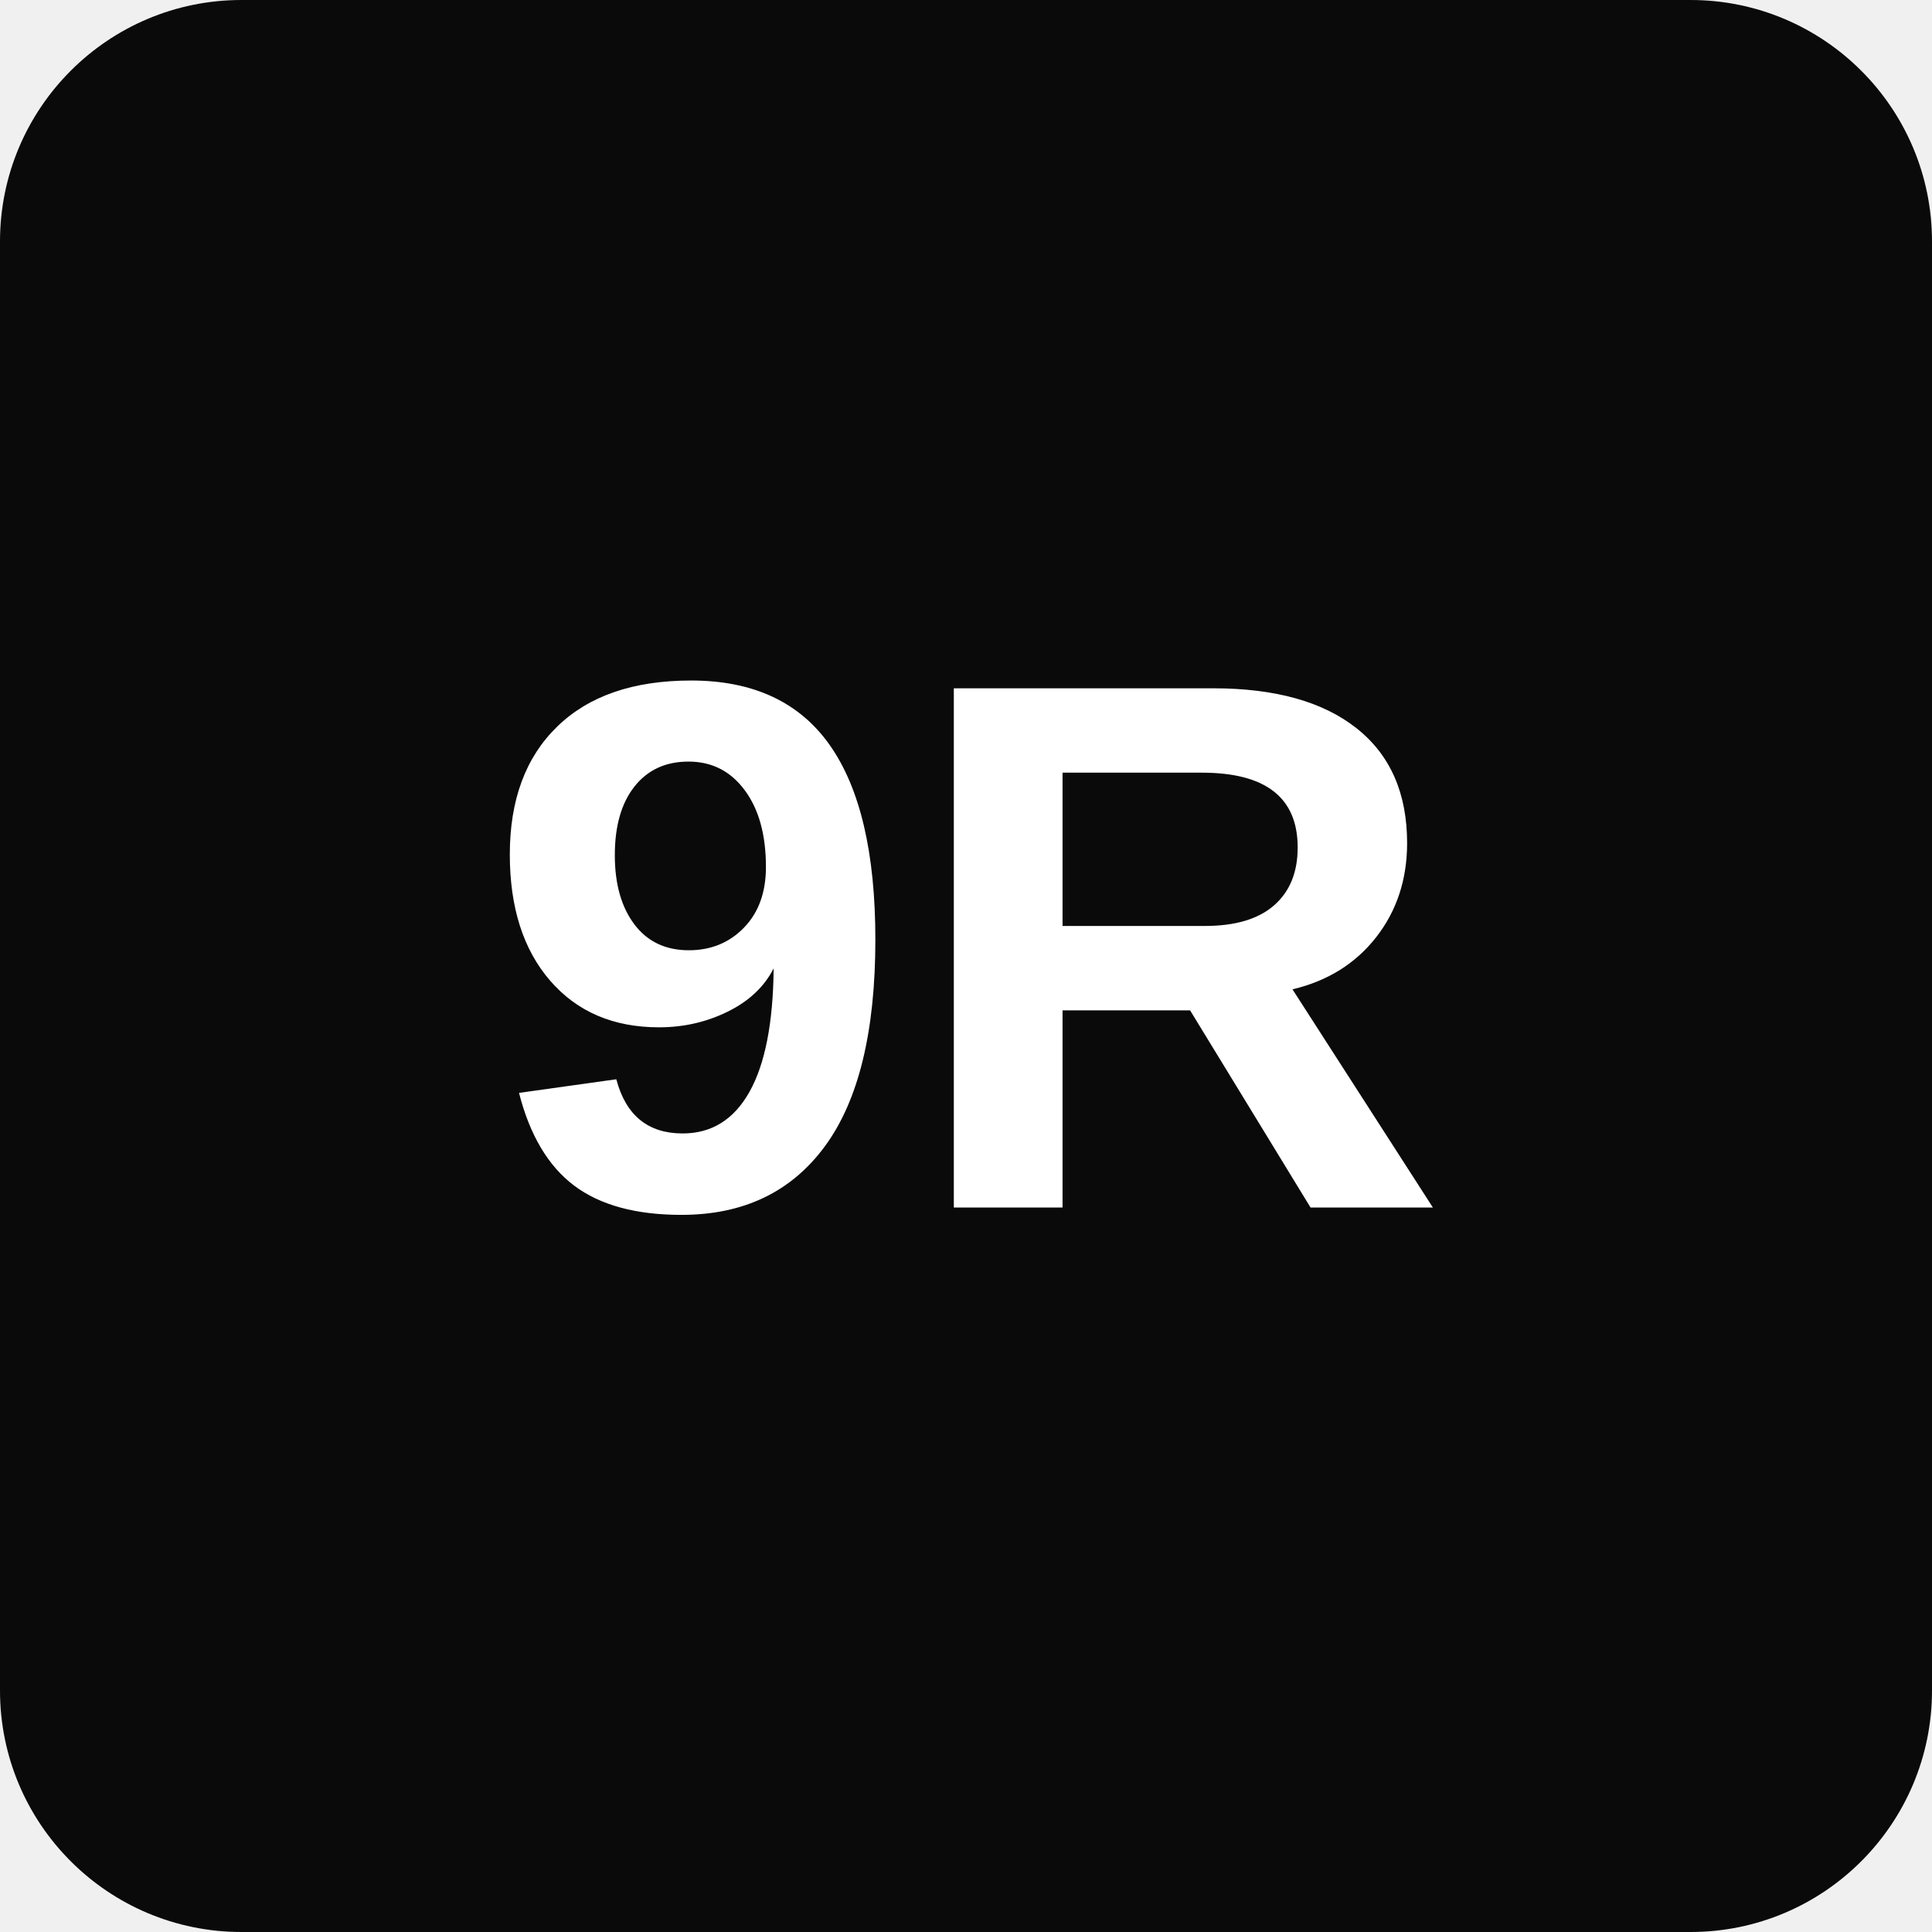
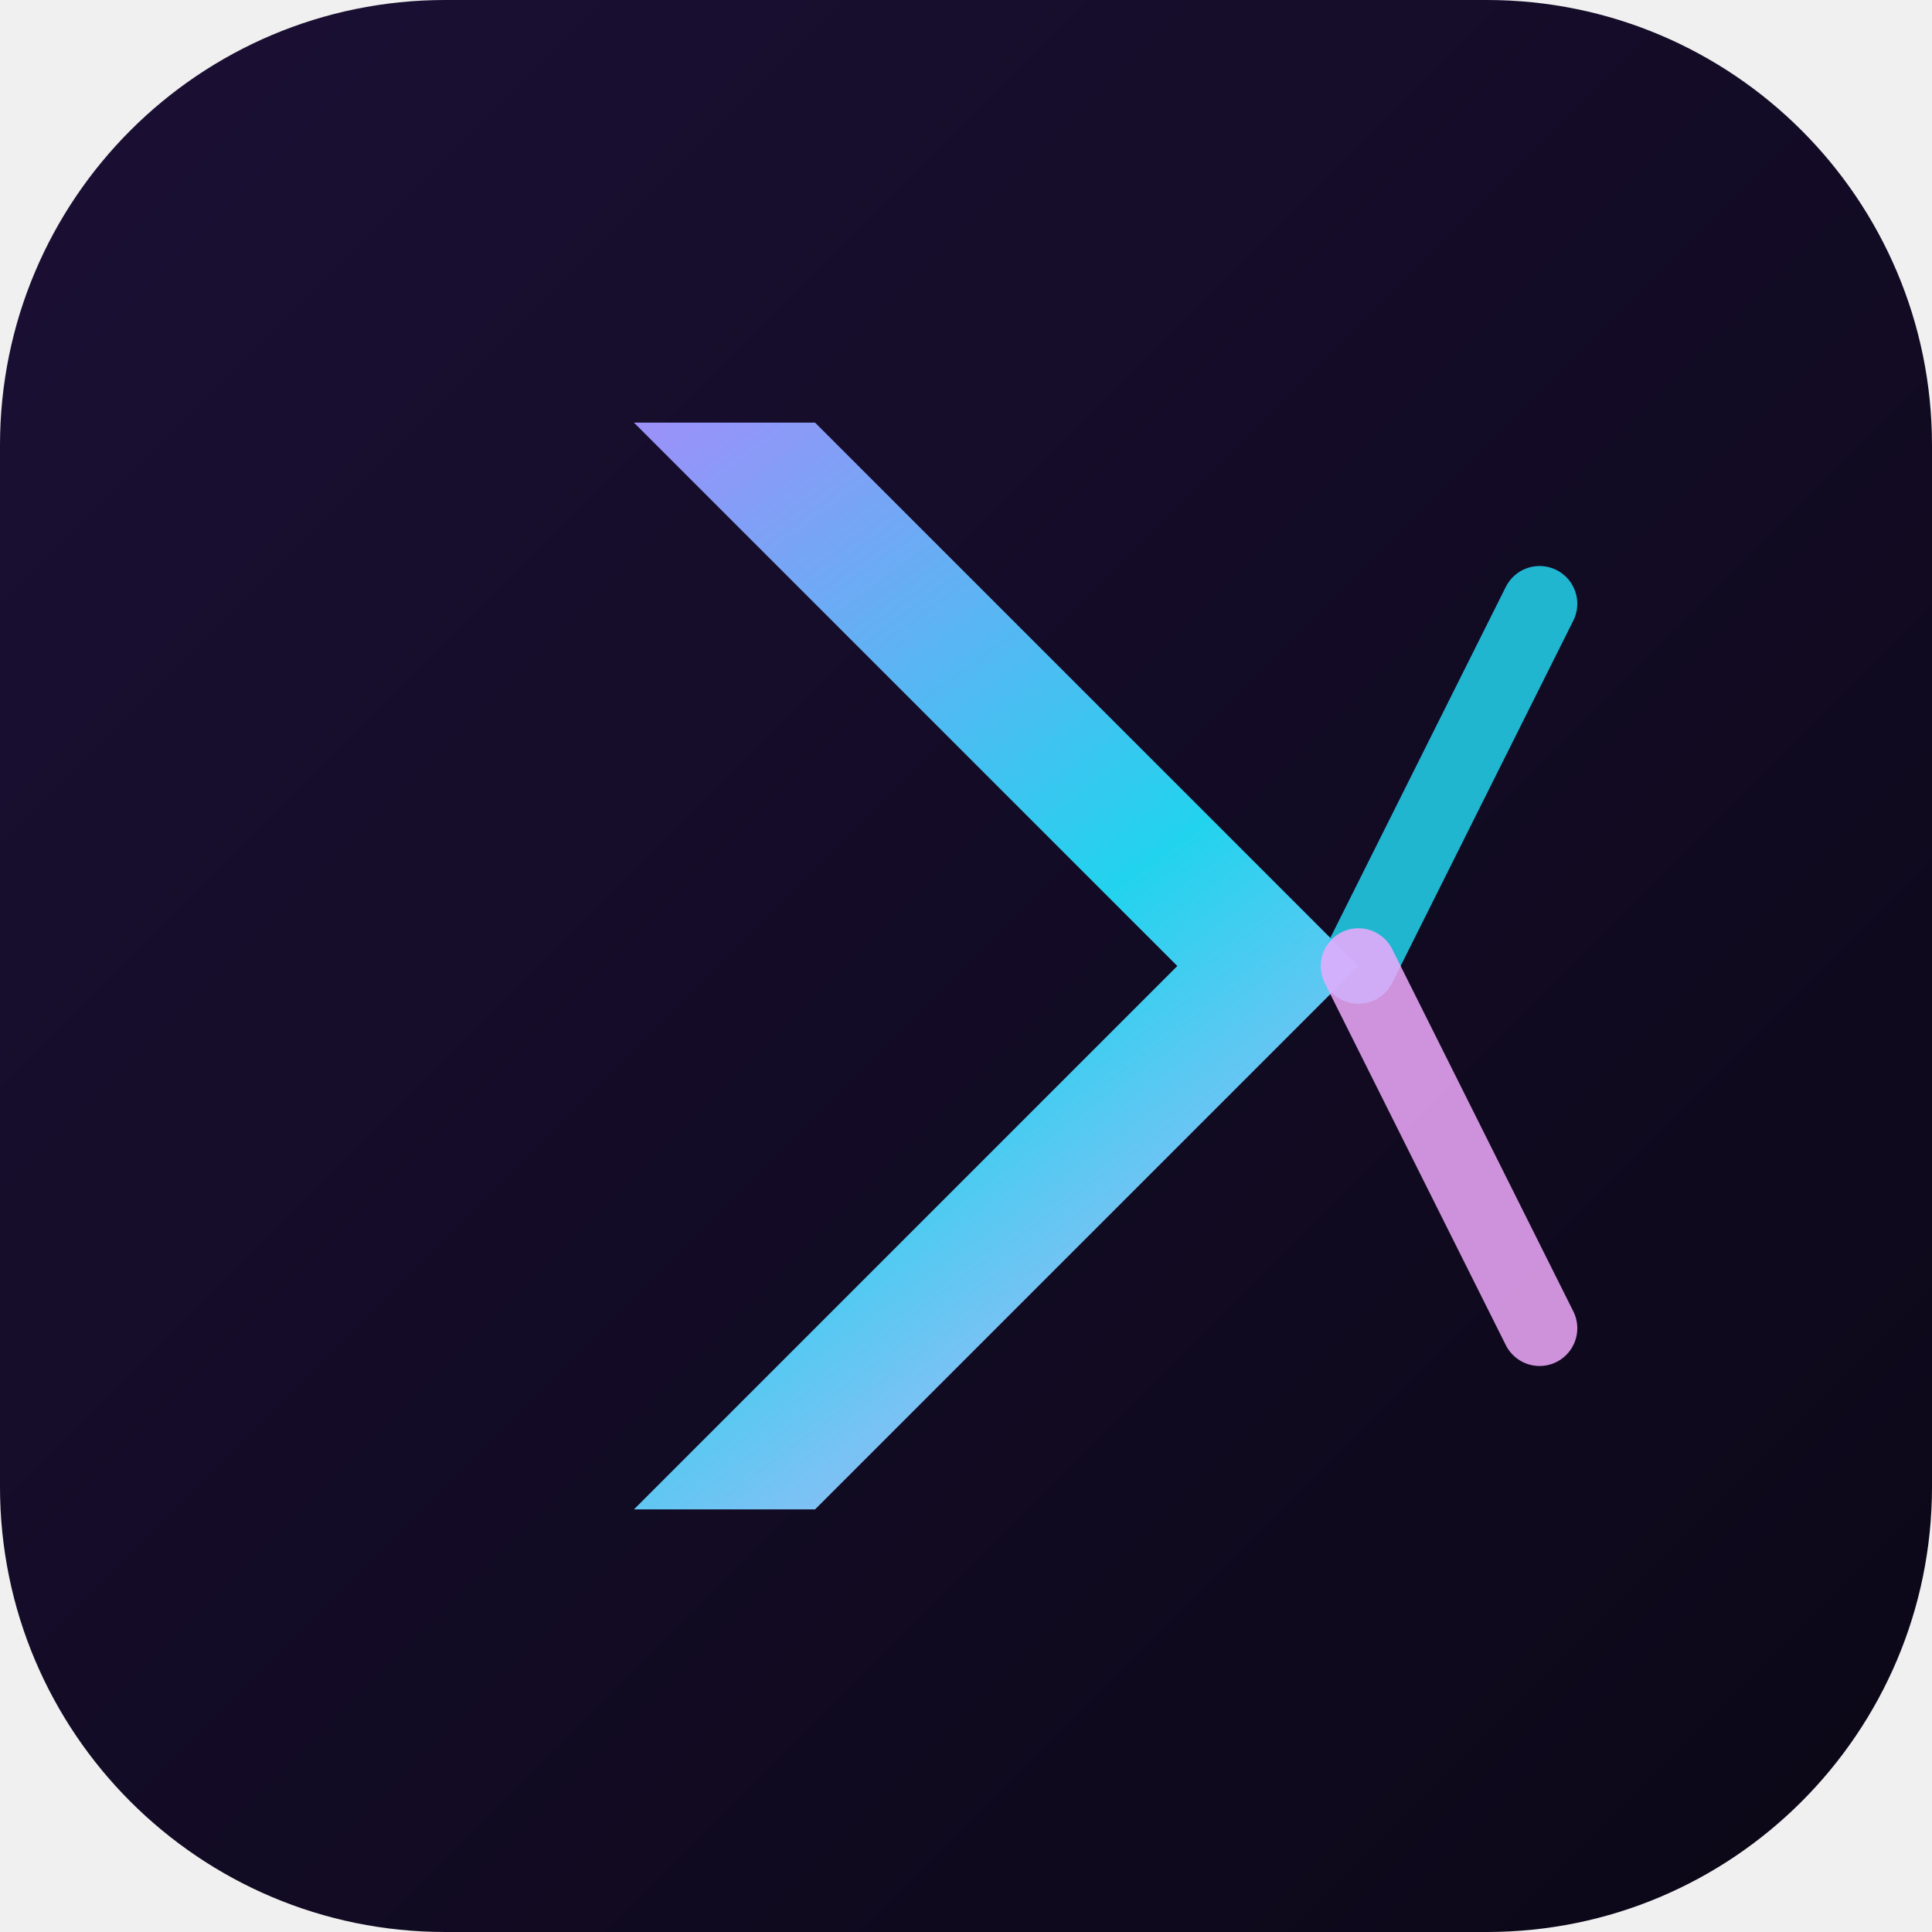
<svg xmlns="http://www.w3.org/2000/svg" width="512" height="512" viewBox="0 0 512 512">
-   <rect width="512" height="512" rx="64" fill="#0a0a0a" />
-   <text x="256" y="320" font-family="Arial, sans-serif" font-size="200" font-weight="bold" fill="#ffffff" text-anchor="middle">9R</text>
+   <defs>
+     <linearGradient id="i512-bg" x1="0" y1="0" x2="512" y2="512" gradientUnits="userSpaceOnUse">
+       <stop stop-color="#1B1035" />
+       <stop offset="1" stop-color="#0B0716" />
+     </linearGradient>
+     <linearGradient id="i512-s" x1="144" y1="112" x2="368" y2="416" gradientUnits="userSpaceOnUse">
+       <stop stop-color="#A78BFA" />
+       <stop offset="0.5" stop-color="#22D3EE" />
+       <stop offset="1" stop-color="#F0ABFC" />
+     </linearGradient>
+   </defs>
+   <rect width="512" height="512" rx="118" fill="url(#i512-bg)" />
+   <path d="M216 112 L360 256 L216 400 L168 400 L312 256 L168 112 Z" fill="url(#i512-s)" />
+   <path d="M360 256 L408 160" stroke="#22D3EE" stroke-width="20" stroke-linecap="round" stroke-opacity="0.85" />
+   <path d="M360 256 L408 352" stroke="#F0ABFC" stroke-width="20" stroke-linecap="round" stroke-opacity="0.85" />
</svg>
